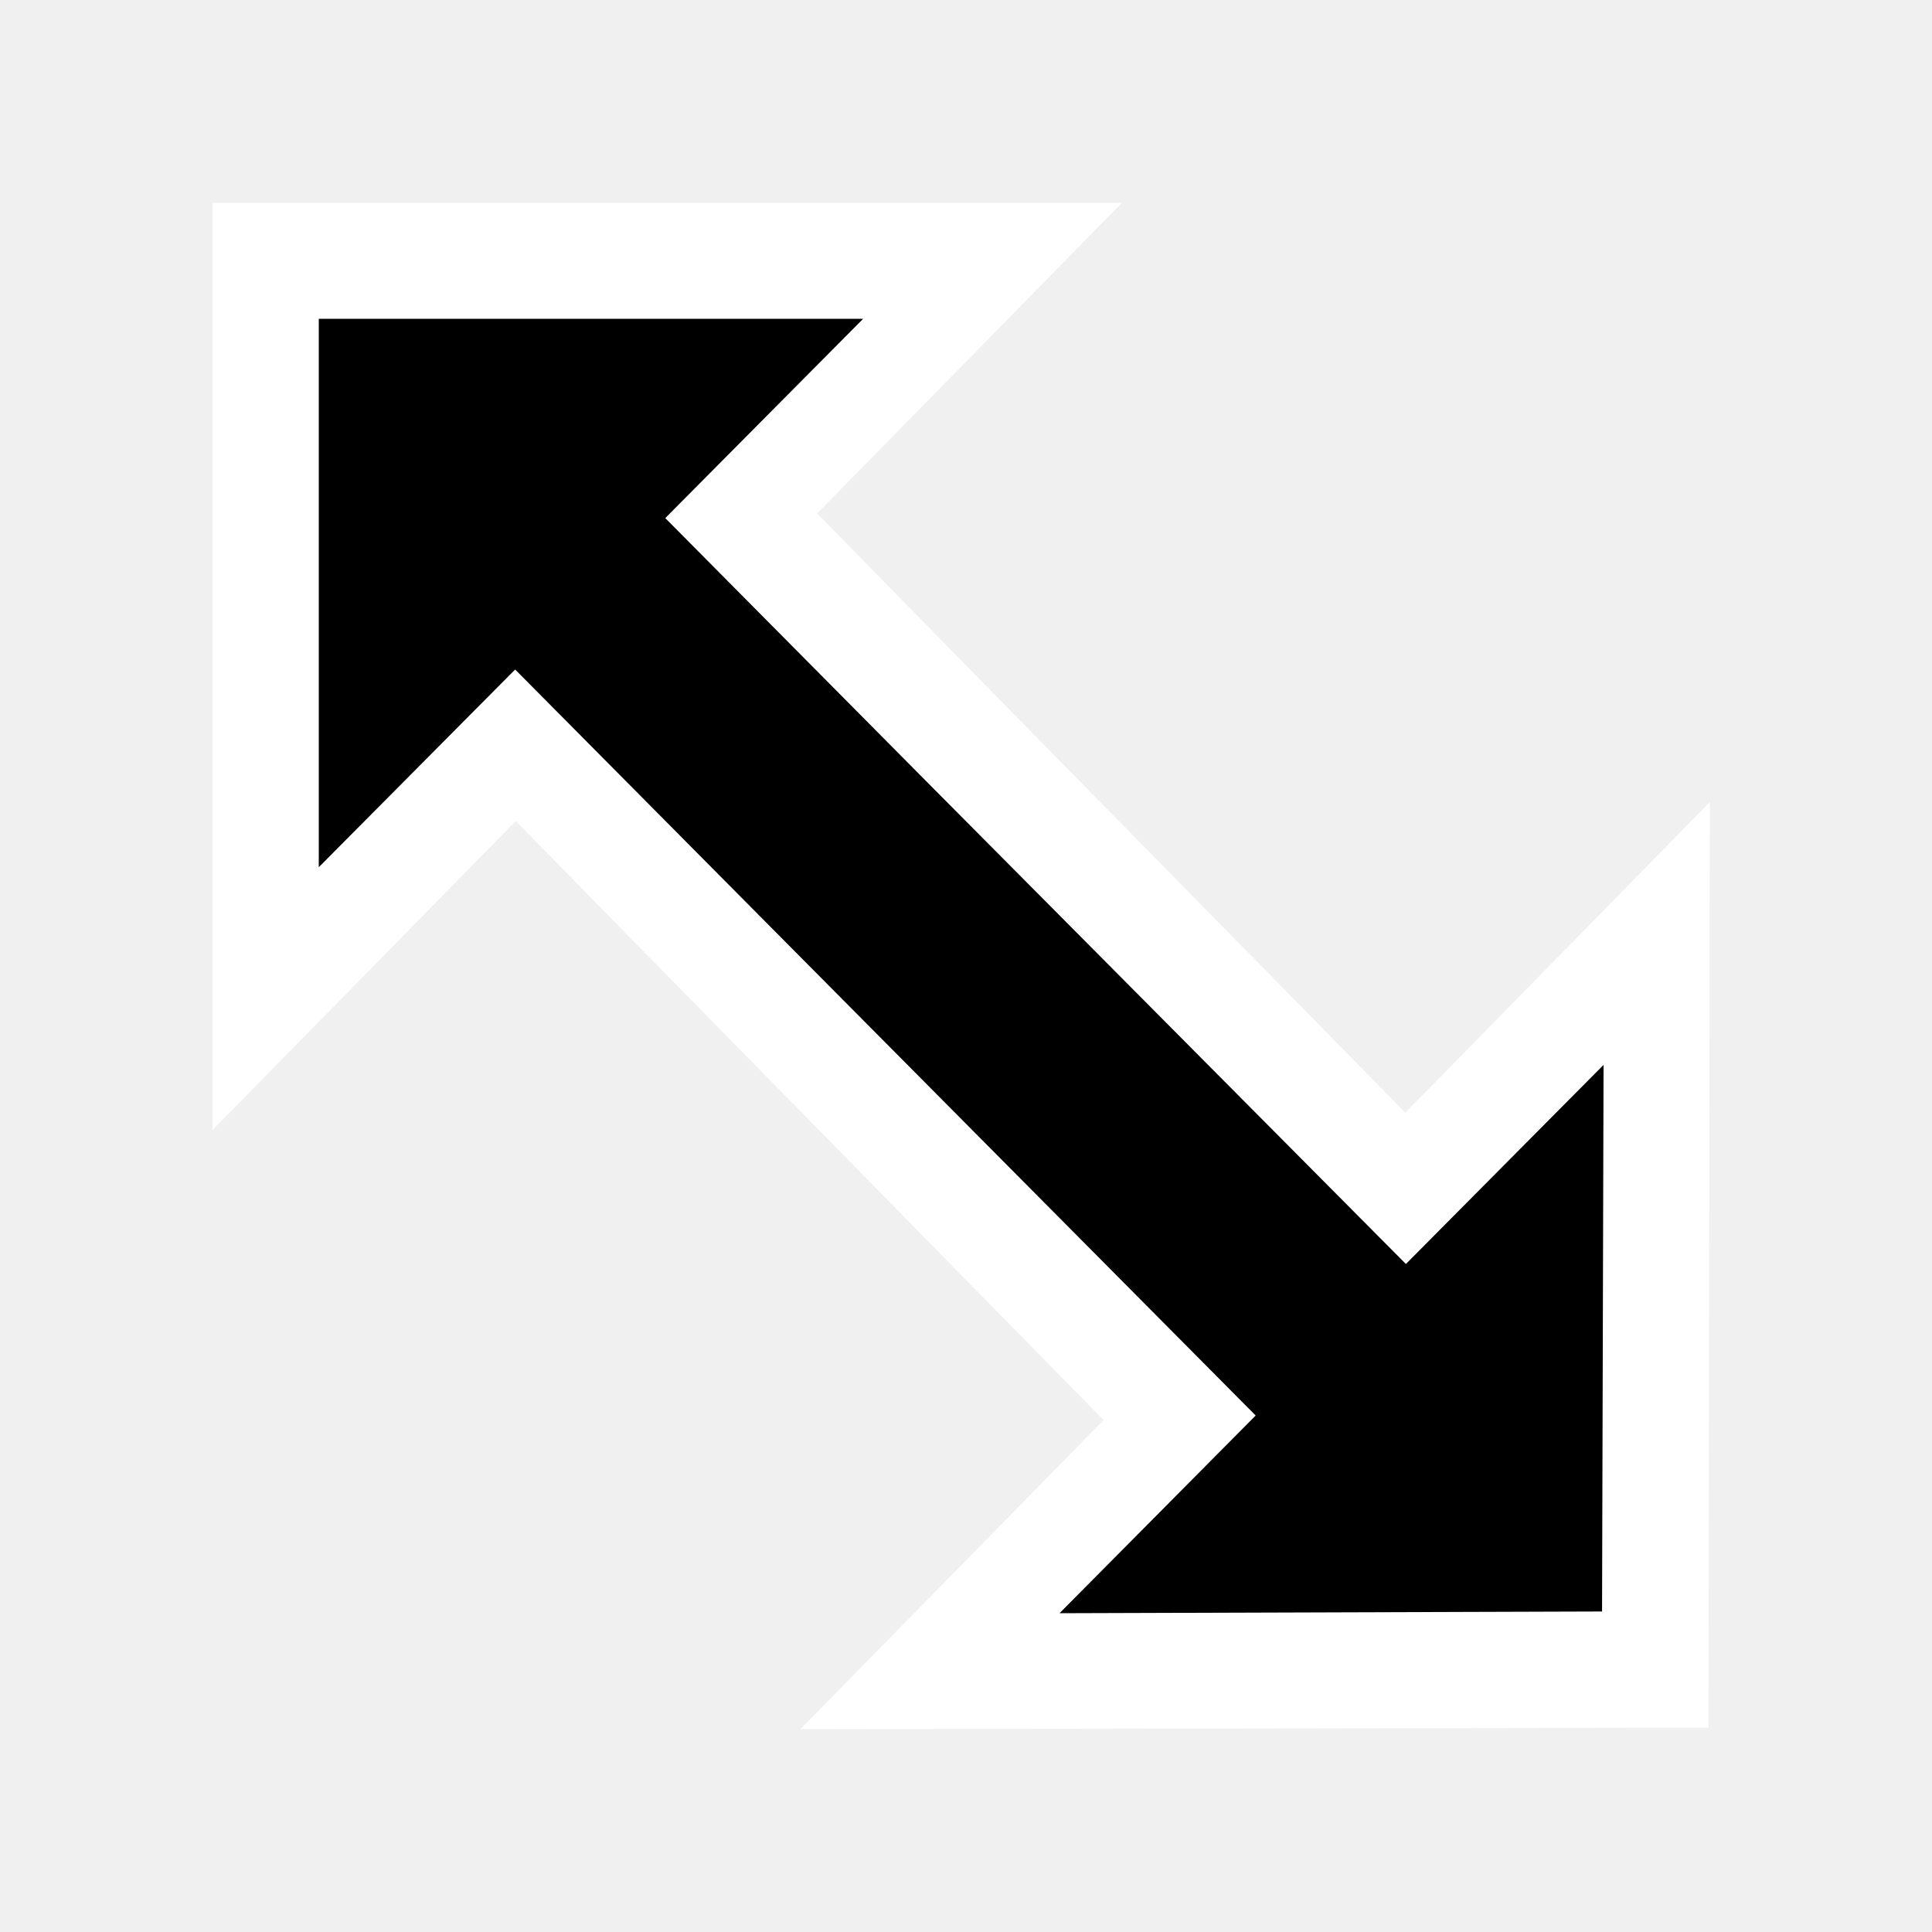
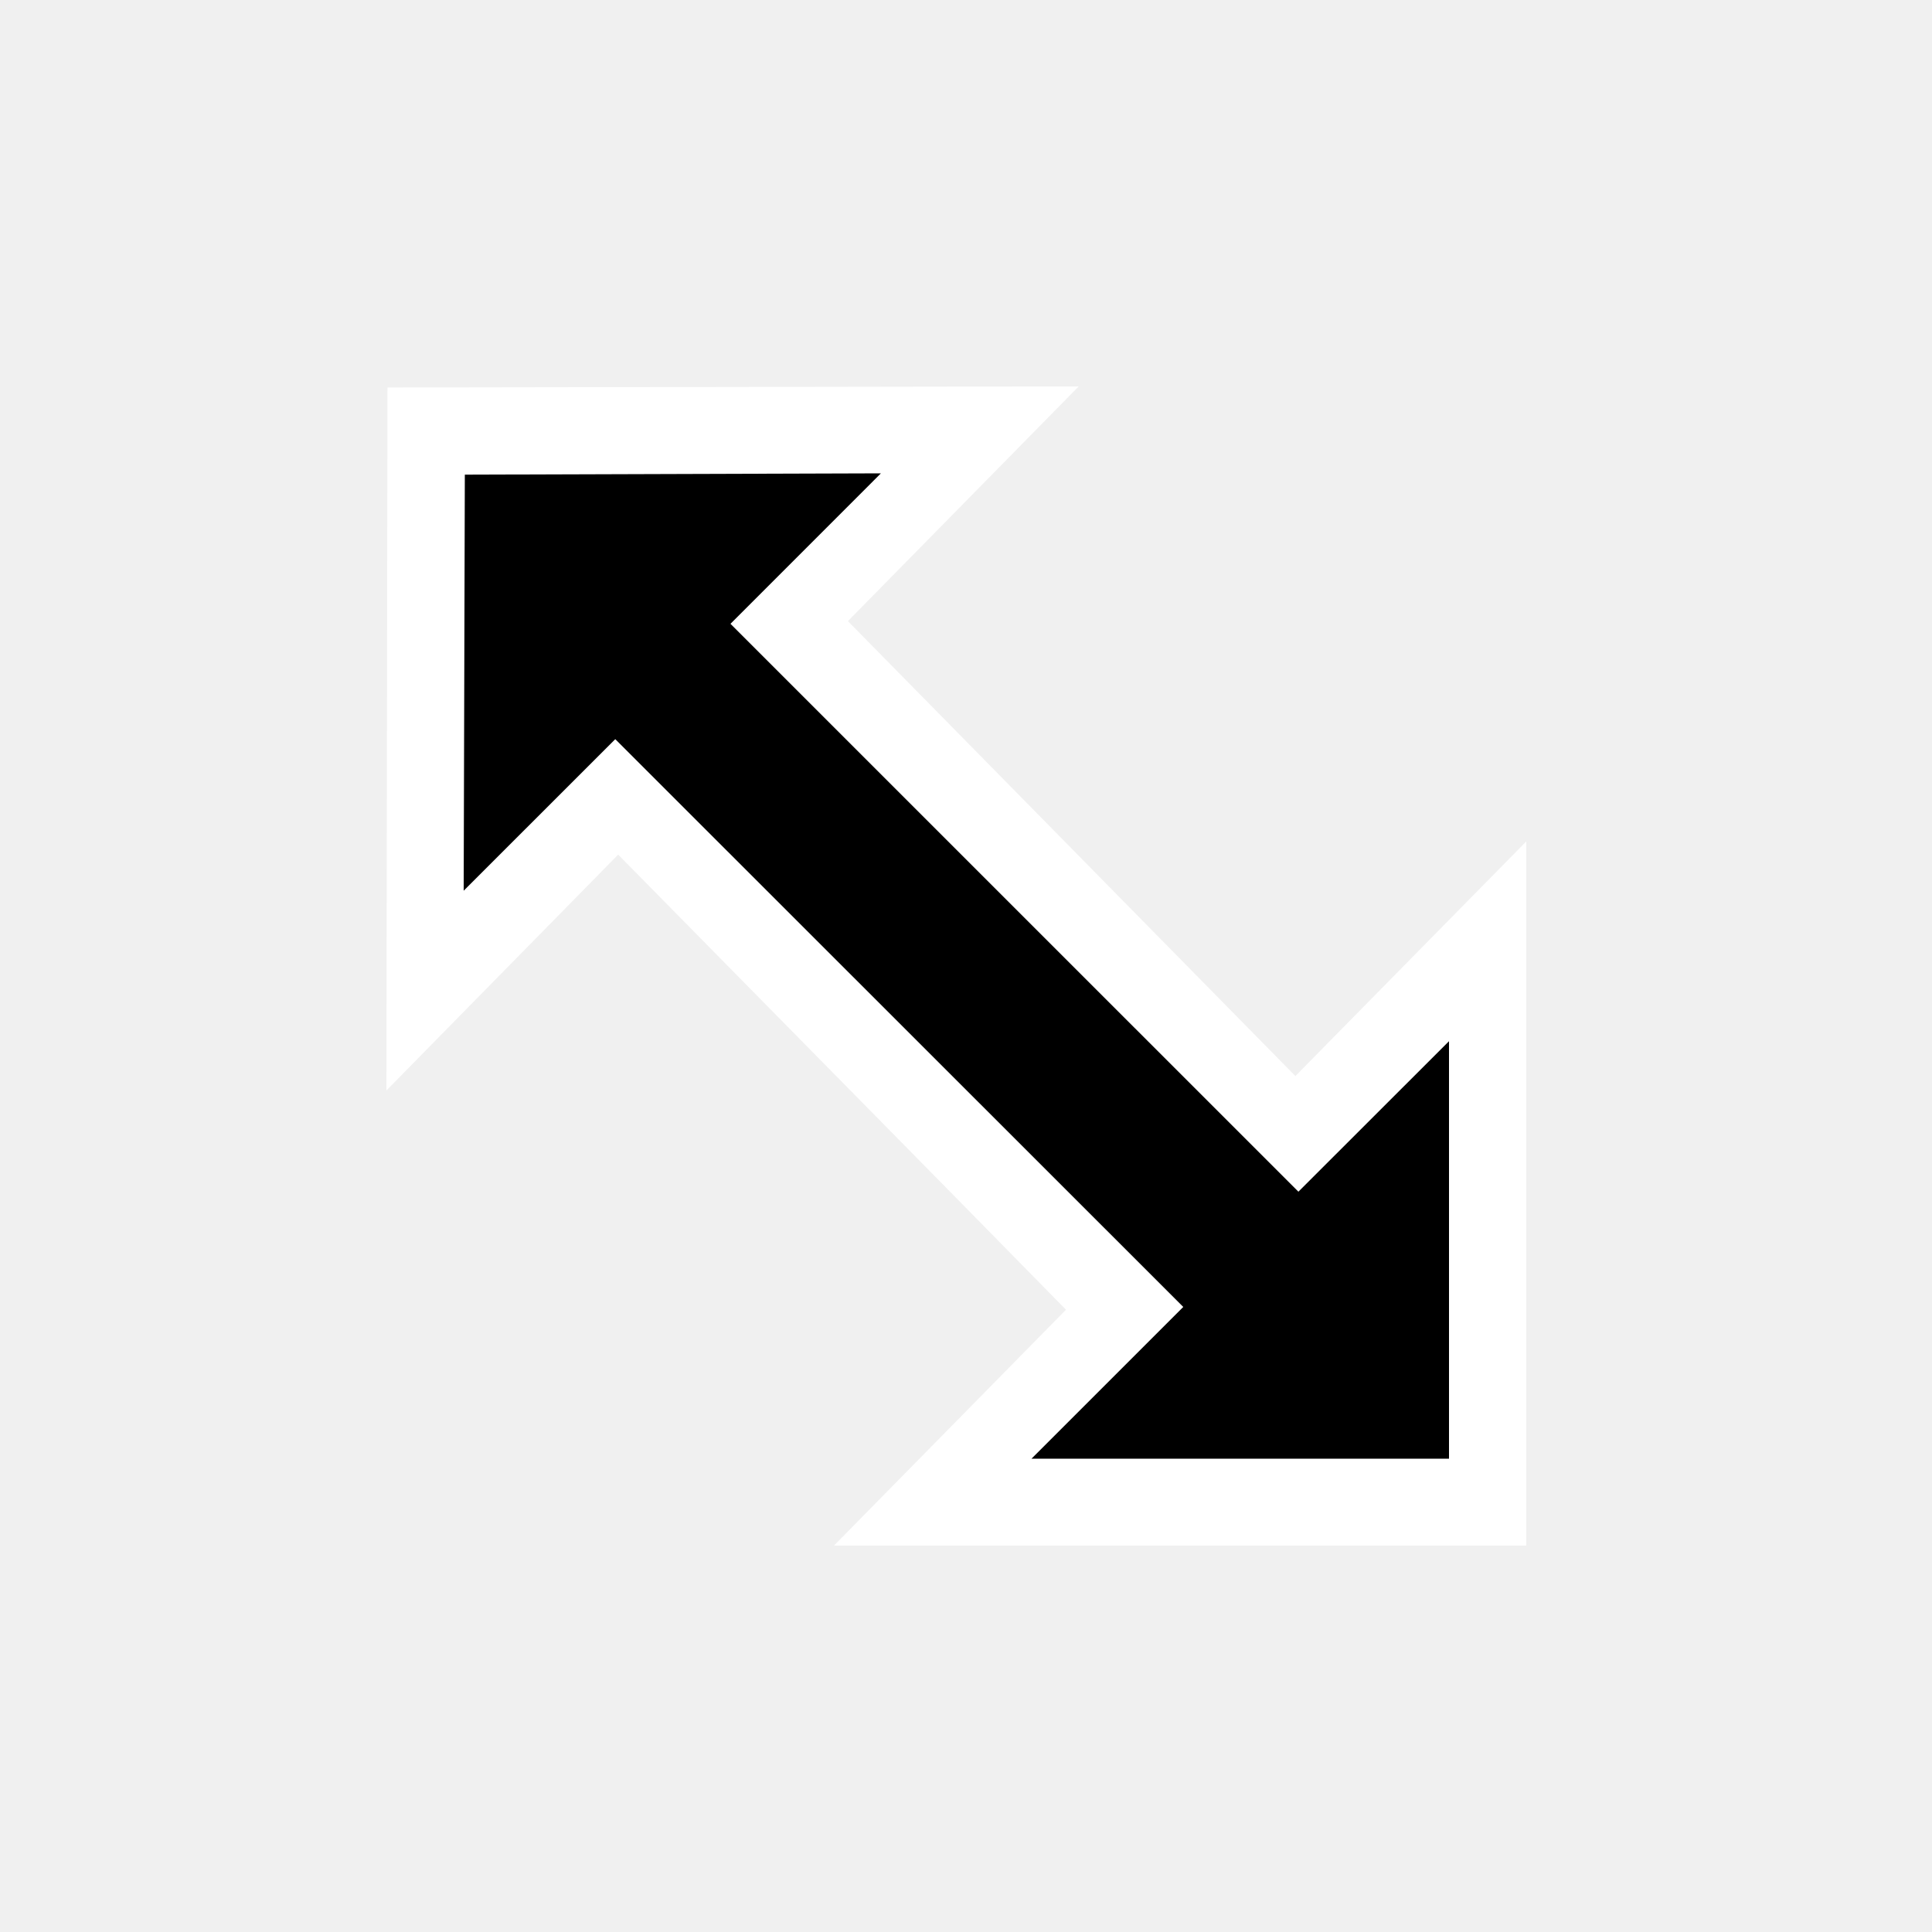
<svg xmlns="http://www.w3.org/2000/svg" width="200" height="200" viewBox="0 0 200 200" fill="none">
  <g opacity="0.01">
    <path opacity="0.01" d="M200 0H0V200H200V0Z" fill="white" />
  </g>
-   <path fill-rule="evenodd" clip-rule="evenodd" d="M69.07 100.984L114.243 147.006L82.86 179L176.856 178.853L177 83.03L145.483 115.182L100.277 69.16L84.59 53.152L116.14 21H22V116.981L53.395 84.999L69.07 100.984Z" fill="white" />
-   <path fill-rule="evenodd" clip-rule="evenodd" d="M80.81 97.005L129.987 146.534L109.681 167L165.844 166.821L166 110.238L145.538 130.849L96.351 81.343L68.869 53.633L89.353 33H33V89.773L53.328 69.307L80.81 97.005Z" fill="black" />
+   <path fill-rule="evenodd" clip-rule="evenodd" d="M87.776 64.299L111.668 40L40.11 40.112L40 112.888L63.994 88.469L98.409 123.423L110.351 135.581L86.332 160H158V87.103L134.099 111.393L87.776 64.299Z" fill="white" />
+   <path fill-rule="evenodd" clip-rule="evenodd" d="M75.619 64.578L91.192 49L48.119 49.136L48 92.207L63.692 76.518L122.492 135.294L106.782 151H150V107.785L134.41 123.363L75.619 64.578Z" fill="black" />
</svg>
